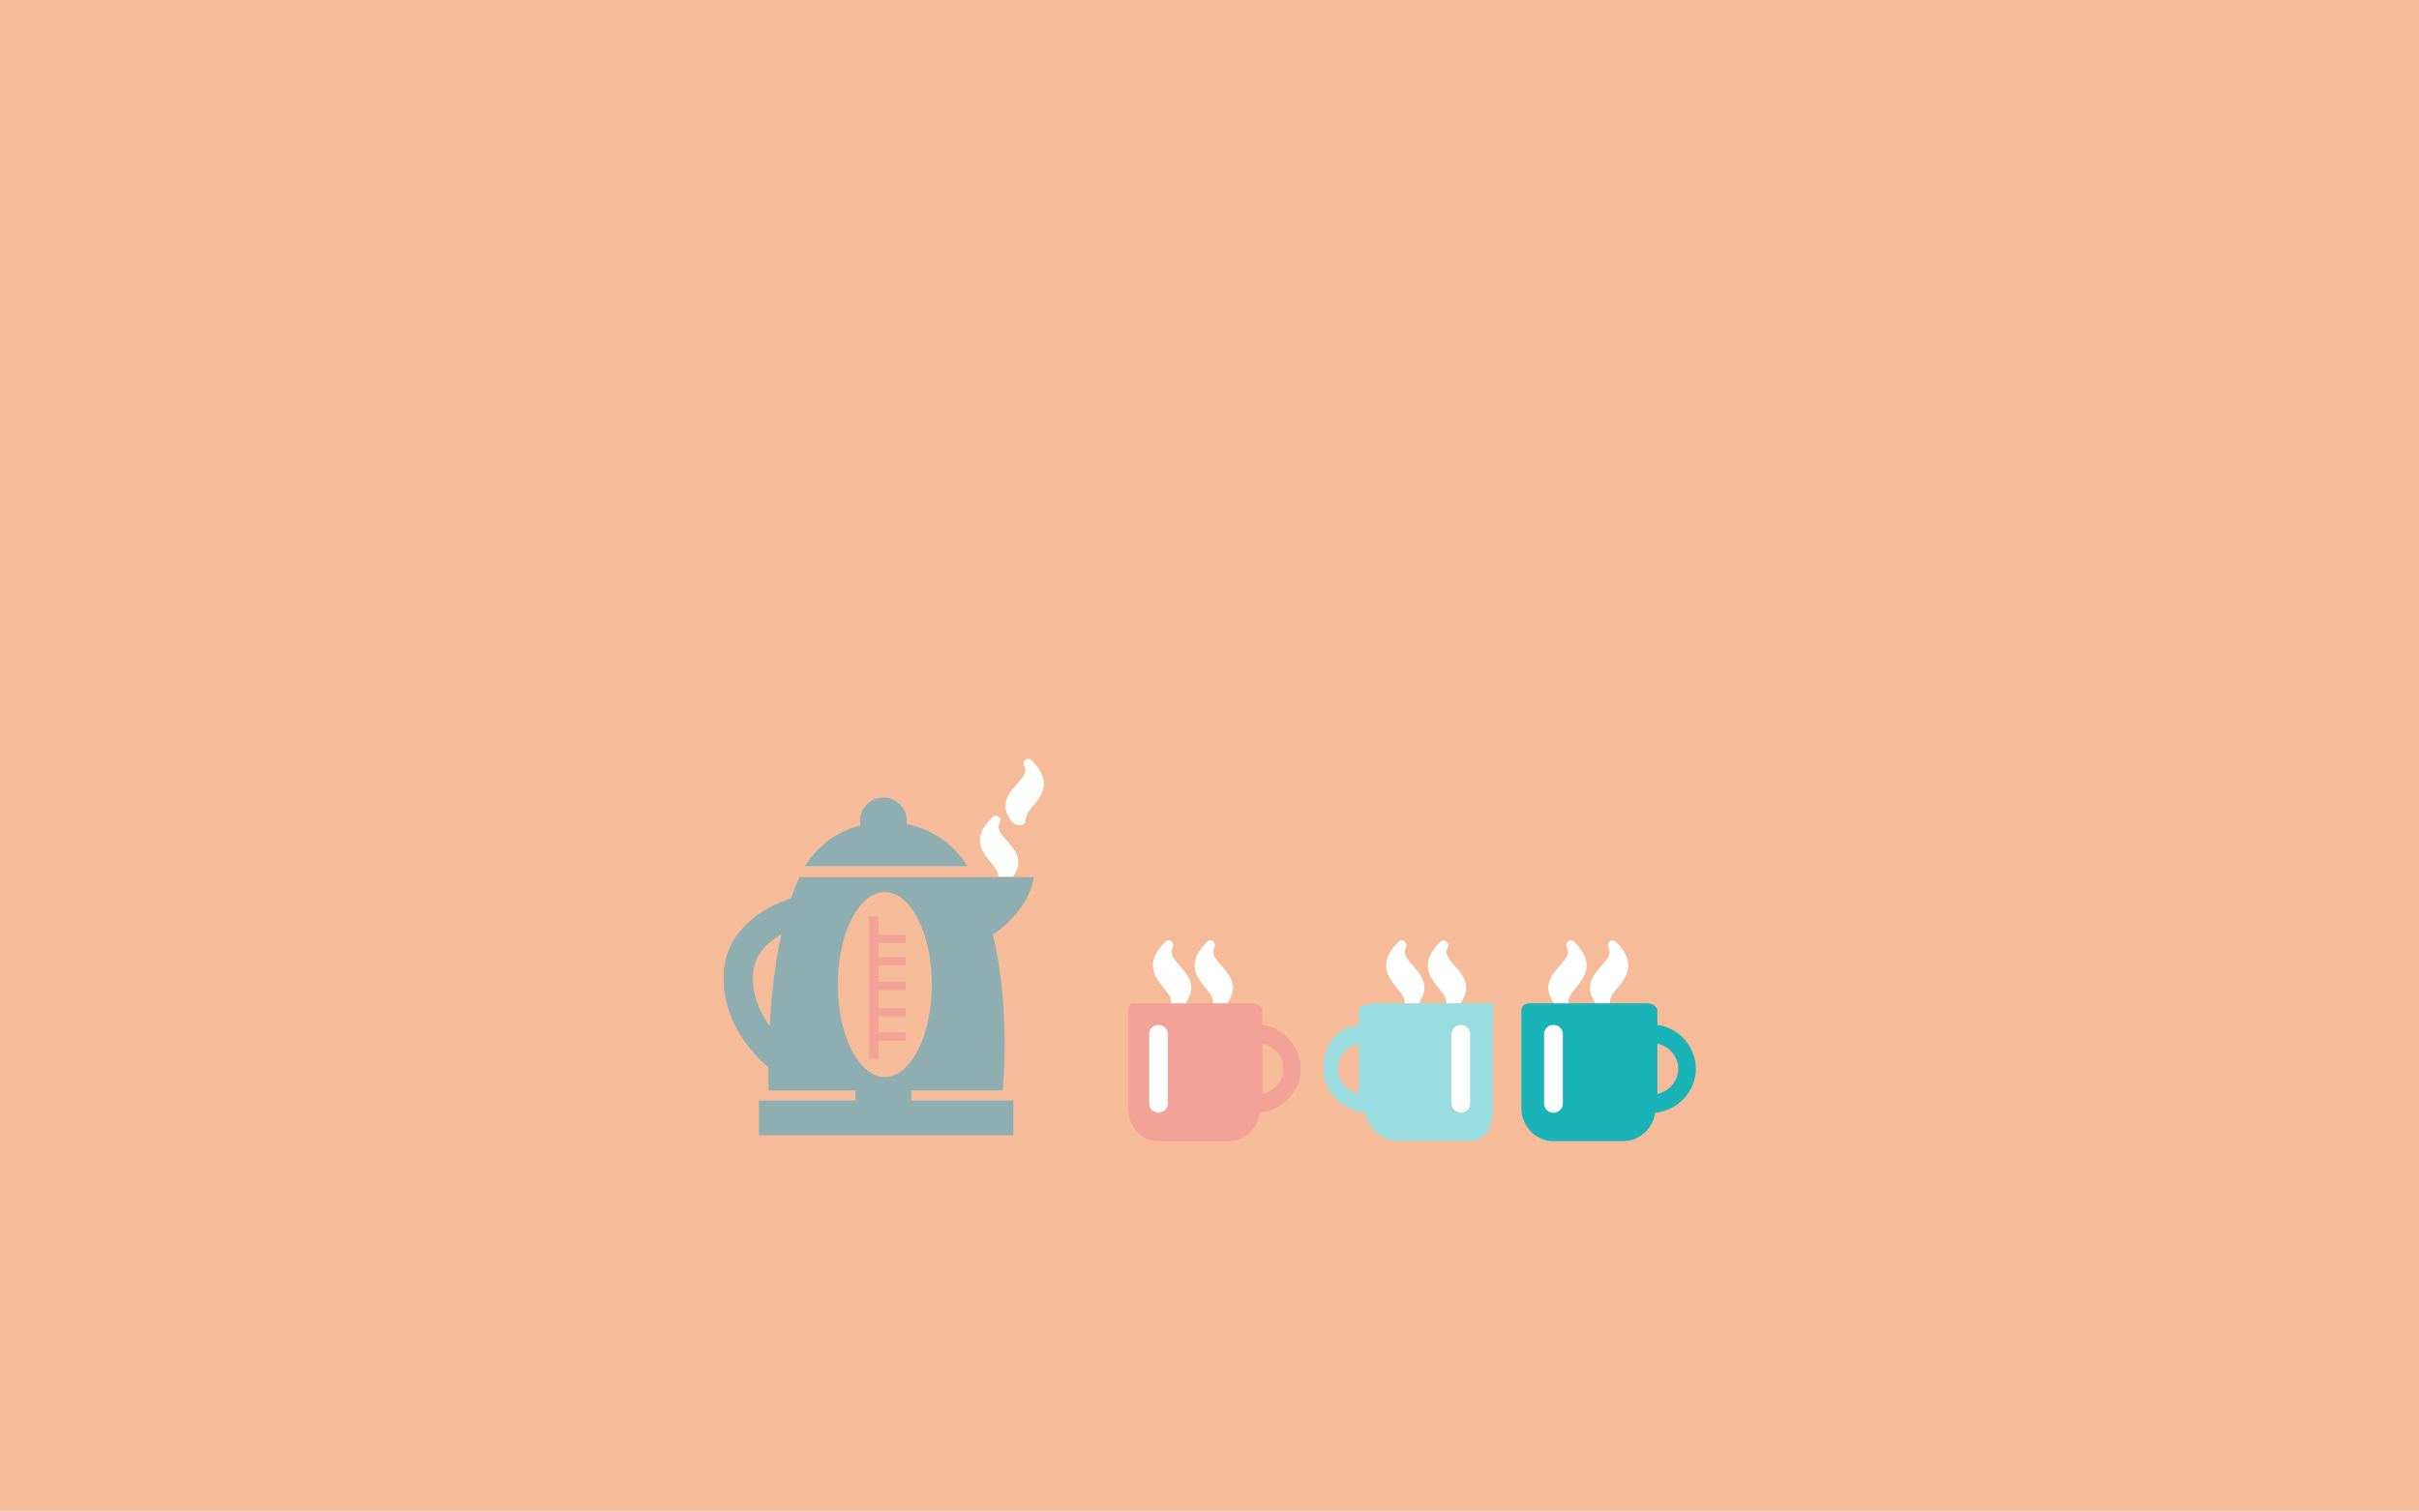
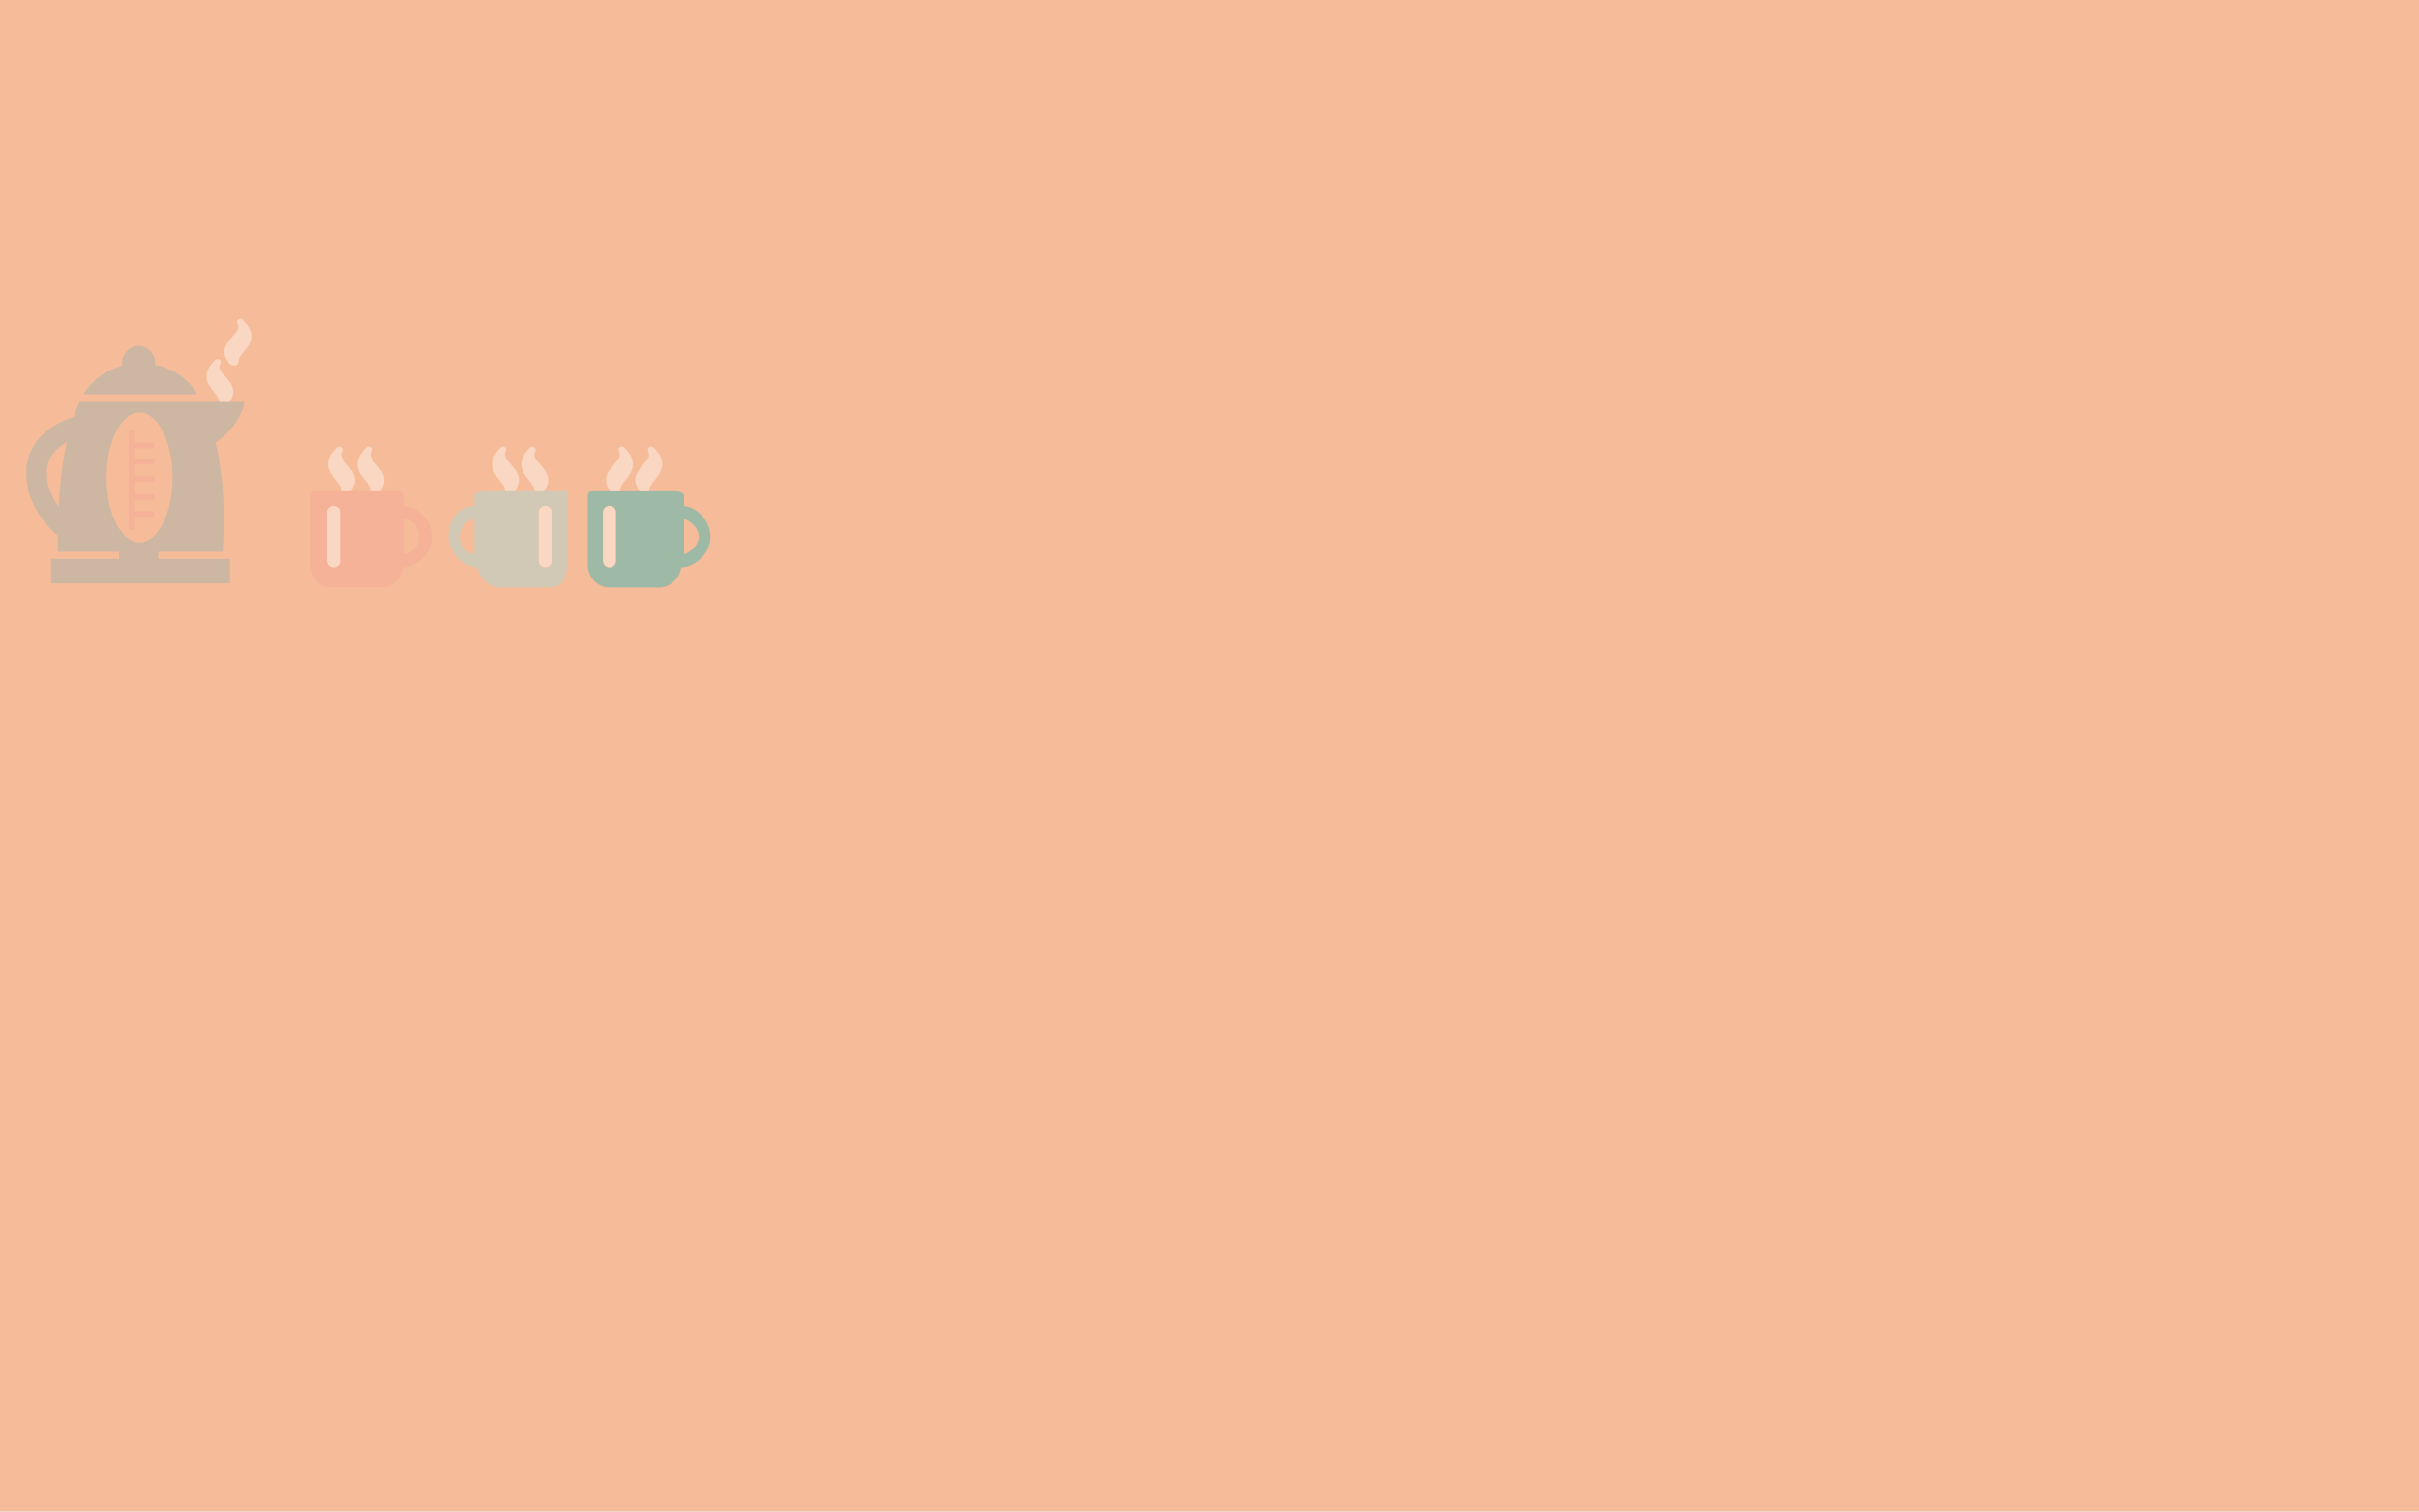
<svg xmlns="http://www.w3.org/2000/svg" xmlns:xlink="http://www.w3.org/1999/xlink" version="1.1" id="Layer_1" x="0px" y="0px" width="1280px" height="800px" viewBox="0 0 1280 800" enable-background="new 0 0 1280 800" xml:space="preserve">
  <path fill="#22B573" d="M677.992,424.881l0.199,1.479l-2.217,0.459l-0.299,3.142h2.656l3.535-0.345l1.818-2.157l-1.938-0.757  l-1.059-1.216l-1.598-2.577l-0.76-3.638l-2.996,0.599l-0.84,1.299v1.438l1.439,0.977L677.992,424.881z M677.992,424.881" />
  <path fill="#22B573" d="M675.455,426.104l0.16-1.979l-1.758-0.762l-2.457,0.562l-1.818,2.937v1.875h2.117L675.455,426.104z   M675.455,426.104" />
  <path fill="#22B573" d="M624.935,434.47" />
  <rect fill="#F6BC99" width="1280" height="800" />
  <path fill="none" d="M2138.672,17.968c0-8.78-6.672-16.072-14.672-17.619v35.238C2132,34.04,2138.672,26.733,2138.672,17.968z" />
-   <g>
+   <g opacity="0.4">
    <g>
-       <path fill="#FFFFFF" d="M612.994,588.957c2.703,0,5.006-2.193,5.006-4.91v-36.785c0-2.708-2.303-4.9-5.006-4.9    c-2.705,0-4.994,2.192-4.994,4.9v36.785C608,586.764,610.289,588.957,612.994,588.957z" />
-       <path fill="#F3A298" d="M612.869,604h36.786c8.668,0,15.84-6.63,16.991-14.997c11.781-1.142,21.612-11.181,21.612-23.261    c0-12.025-9.259-22.02-20.259-23.248v-7.493c0-2.717-3.371-4.001-6.075-4.001h-12.746h-7.405h-14.661h-7.406h-19.097    c-2.716,0-3.609,1.284-3.609,4.001v51.495C597,595.974,603.402,604,612.869,604z M668,552.403c6,1.164,11.039,6.648,11.039,13.255    c0,6.596-5.039,12.094-11.039,13.257V552.403z M608,547.262c0-2.708,2.289-4.9,4.994-4.9c2.703,0,5.006,2.192,5.006,4.9v36.785    c0,2.717-2.303,4.91-5.006,4.91c-2.705,0-4.994-2.193-4.994-4.91V547.262z" />
-       <path fill="#FFFFFF" d="M630.259,521.353c-0.598-3.991-3.425-7.332-5.919-10.124c-3.569-4.002-5.509-6.504-3.779-9.826    c0.553-1.062,0.254-2.426-0.721-3.146c-0.964-0.71-2.316-0.645-3.17,0.197c-11.472,11.263-5.387,18.961-0.941,24.349    c2.649,3.212,4.313,5.197,4.059,8.197h7.696C629.772,527,630.722,524.411,630.259,521.353z" />
-       <path fill="#FFFFFF" d="M652.326,521.353c-0.598-3.991-3.425-7.332-5.918-10.124c-3.569-4.002-5.509-6.504-3.781-9.826    c0.556-1.062,0.257-2.426-0.719-3.146c-0.965-0.71-2.317-0.645-3.171,0.197c-11.46,11.263-5.387,18.961-0.941,24.349    c2.651,3.212,4.312,5.197,4.061,8.197h7.694C651.84,527,652.79,524.411,652.326,521.353z" />
+       <path fill="#FFFFFF" d="M176.496,300.425c1.899,0,3.504-1.542,3.504-3.452v-25.86c0-1.904-1.604-3.445-3.504-3.445    c-1.902,0-3.496,1.541-3.496,3.445v25.86C173,298.883,174.594,300.425,176.496,300.425z" />
+       <path fill="#F3A298" d="M175.559,311h25.861c6.093,0,11.135-4.661,11.944-10.543c8.283-0.803,15.036-7.86,15.036-16.353    c0-8.453-6.399-15.479-14.399-16.343v-5.267c0-1.91-2.054-2.494-3.955-2.494h-8.961h-5.206h-10.307h-5.207H166.94    c-1.91,0-2.94,0.584-2.94,2.494v36.201C164,305.358,168.904,311,175.559,311z M214,274.728c5,0.818,7.761,4.674,7.761,9.318    c0,4.636-2.761,8.502-7.761,9.319V274.728z M173,271.113c0-1.904,1.594-3.445,3.496-3.445c1.899,0,3.504,1.541,3.504,3.445v25.86    c0,1.91-1.604,3.452-3.504,3.452c-1.902,0-3.496-1.542-3.496-3.452V271.113z" />
+       <path fill="#FFFFFF" d="M187.784,253.059c-0.42-2.806-2.408-5.234-4.161-7.197c-2.509-2.813-3.873-4.612-2.657-6.947    c0.389-0.748,0.179-1.726-0.506-2.232c-0.678-0.499-1.628-0.463-2.229,0.128c-8.064,7.918-3.787,13.485-0.662,17.272    c1.863,2.258,3.033,3.917,2.854,5.917h5.411C187.442,257,188.109,255.208,187.784,253.059z" />
+       <path fill="#FFFFFF" d="M203.297,253.059c-0.42-2.806-2.408-5.234-4.16-7.197c-2.509-2.813-3.873-4.612-2.659-6.947    c0.391-0.748,0.181-1.726-0.505-2.232c-0.678-0.499-1.629-0.463-2.229,0.128c-8.056,7.918-3.787,13.485-0.661,17.272    c1.863,2.258,3.031,3.917,2.854,5.917h5.409C202.955,257,203.623,255.208,203.297,253.059z" />
    </g>
    <g>
-       <path fill="#FFFFFF" d="M538.717,454.869c-0.599-3.991-3.425-7.073-5.92-9.865c-3.567-4.001-5.507-6.373-3.779-9.698    c0.555-1.063,0.257-2.362-0.719-3.083c-0.965-0.709-2.317-0.607-3.17,0.236c-11.461,11.262-5.388,18.456-0.943,23.843    c2.651,3.212,4.313,5.698,4.06,7.698h7.696C538.23,461,539.18,457.928,538.717,454.869z" />
-       <path fill="#8EAEB2" d="M479.622,436.183c0.083-0.572,0.164-1.125,0.164-1.719c0-6.822-5.51-12.359-12.329-12.359    s-12.357,5.537-12.357,12.359c0,0.819,0.079,1.635,0.245,2.396c-20.949,5.294-29.319,21.577-29.319,21.577h85.758    C511.783,458.438,502.672,440.622,479.622,436.183L479.622,436.183z M479.622,436.183" />
+       <path fill="#FFFFFF" d="M123.43,206.371c-0.421-2.806-2.408-5.077-4.161-7.04c-2.508-2.813-3.872-4.533-2.657-6.871    c0.39-0.748,0.18-1.687-0.505-2.194c-0.678-0.498-1.629-0.439-2.229,0.154c-8.057,7.917-3.788,13.178-0.663,16.964    c1.864,2.258,3.032,4.615,2.854,5.615h5.411C123.087,210,123.755,208.521,123.43,206.371z" />
+       <path fill="#8EAEB2" d="M81.886,193.025c0.058-0.403,0.115-0.791,0.115-1.208c0-4.796-3.874-8.688-8.667-8.688    c-4.794,0-8.688,3.893-8.688,8.688c0,0.576,0.056,1.149,0.172,1.685c-14.728,3.722-20.612,15.168-20.612,15.168h60.288    C104.496,208.67,98.09,196.146,81.886,193.025L81.886,193.025z M81.886,193.025" />
      <g>
        <defs>
-           <rect id="SVGID_1_" x="382.869" y="422.104" width="167.594" height="181.56" />
+           <rect id="SVGID_1_" x="13.869" y="183.128" width="117.818" height="127.636" />
        </defs>
        <clipPath id="SVGID_2_">
          <use xlink:href="#SVGID_1_" overflow="visible" />
        </clipPath>
-         <path clip-path="url(#SVGID_2_)" fill="#F3A298" d="M464.78,550.8h14.488v-4.392H464.78v-8.429h14.488v-4.392H464.78v-9.493     h14.488v-4.392H464.78v-8.619h14.488v-4.365H464.78v-7.583h14.488v-4.363H464.78v-9.603h-4.853v75.232h4.853V550.8z      M464.78,550.8" />
-         <path clip-path="url(#SVGID_2_)" fill="#8EAEB2" d="M482.213,577.123h48.446c3.873-49.891-5.32-82.351-5.32-82.351     s18.904-12.111,21.796-30.524H423.134c0,0-1.998,3.632-4.59,11.262c-14.587,4.533-35.021,16.885-35.647,40.757     c-0.655,24.632,15.466,41.652,23.7,48.718c-0.02,3.928-0.02,7.938,0.059,12.166h46.018v5.319h-51.119v18.411h134.67V582.47     h-54.011V577.123z M398.394,516.676c0.3-11.215,7.743-18.086,15.026-22.177c-2.618,12.115-5.02,28.123-6.138,48.554     C402.427,536.425,398.121,527.479,398.394,516.676L398.394,516.676z M468.193,472.158c13.721,0,24.85,21.936,24.85,48.936     c0,27.034-11.129,48.938-24.85,48.938c-13.748,0-24.877-21.903-24.877-48.938C443.316,494.094,454.445,472.158,468.193,472.158     L468.193,472.158z M468.193,472.158" />
+         <path clip-path="url(#SVGID_2_)" fill="#F3A298" d="M71.453,273.601h10.185v-3.087H71.453v-5.925h10.185V261.5H71.453v-6.674     h10.185v-3.087H71.453v-6.059h10.185v-3.069H71.453v-5.331h10.185v-3.067H71.453v-6.75h-3.412v52.888h3.412V273.601z      M71.453,273.601" />
+         <path clip-path="url(#SVGID_2_)" fill="#8EAEB2" d="M83.708,292.105h34.058c2.723-35.073-3.74-57.892-3.74-57.892     s13.289-8.514,15.322-21.458H42.175c0,0-1.405,2.553-3.227,7.917c-10.254,3.187-24.619,11.87-25.06,28.652     c-0.46,17.316,10.873,29.281,16.662,34.249c-0.014,2.761-0.014,5.581,0.041,8.553h32.351v3.739H27.004v12.943h94.672v-12.943     H83.708V292.105z M24.783,249.611c0.211-7.884,5.443-12.714,10.563-15.59c-1.841,8.517-3.528,19.771-4.314,34.133     C27.618,263.495,24.591,257.206,24.783,249.611L24.783,249.611z M73.852,218.315c9.646,0,17.469,15.421,17.469,34.402     c0,19.005-7.824,34.402-17.469,34.402c-9.665,0-17.489-15.397-17.489-34.402C56.363,233.736,64.187,218.315,73.852,218.315     L73.852,218.315z M73.852,218.315" />
      </g>
-       <path fill="#FFFFFF" d="M532.204,424.951c0.598-3.99,3.424-7.161,5.918-9.954c3.568-4.001,5.509-6.419,3.78-9.741    c-0.555-1.063-0.256-2.384,0.721-3.104c0.963-0.71,2.315-0.621,3.169,0.222c11.461,11.263,5.387,18.631,0.942,24.019    c-2.651,3.211-3.809,4.558-4.06,7.867c-0.25,3.312-5.301,3.483-7.695,0C532.585,430.777,531.741,428.01,532.204,424.951z" />
+       <path fill="#FFFFFF" d="M118.851,185.129c0.42-2.806,2.407-5.035,4.161-6.998c2.508-2.812,3.873-4.512,2.657-6.848    c-0.39-0.748-0.18-1.676,0.507-2.183c0.677-0.499,1.627-0.437,2.228,0.156c8.058,7.917,3.787,13.098,0.663,16.885    c-1.864,2.257-2.677,3.204-2.854,5.53c-0.176,2.329-3.726,2.449-5.41,0C119.119,189.225,118.526,187.279,118.851,185.129z" />
    </g>
    <g>
-       <path fill="#FFFFFF" d="M772.994,588.957c2.704,0,5.006-2.193,5.006-4.91v-36.785c0-2.708-2.302-4.9-5.006-4.9    c-2.706,0-4.994,2.192-4.994,4.9v36.785C768,586.764,770.288,588.957,772.994,588.957z" />
-       <path fill="#99DDE0" d="M790,586.496v-51.495c0-2.717,2.115-4.001-0.599-4.001h-19.099h-7.403h-14.664h-7.403h-12.747    c-2.705,0-9.085,1.284-9.085,4.001v7.493c-12,1.229-18.755,11.048-18.755,23.075c0,12.08,10.376,22.292,22.159,23.434    c1.152,8.367,9.282,14.997,17.95,14.997h36.788C786.607,604,790,595.974,790,586.496z M719,578.915    c-6-1.163-11.039-6.661-11.039-13.257c0-6.606,5.039-12.091,11.039-13.255V578.915z M778,584.047c0,2.717-2.29,4.91-4.994,4.91    c-2.705,0-5.006-2.193-5.006-4.91v-36.785c0-2.708,2.301-4.9,5.006-4.9c2.704,0,4.994,2.192,4.994,4.9V584.047z" />
-       <path fill="#FFFFFF" d="M775.717,521.353c-0.598-3.991-3.424-7.332-5.918-10.124c-3.568-4.002-5.509-6.504-3.779-9.826    c0.555-1.062,0.254-2.426-0.722-3.146c-0.964-0.71-2.314-0.645-3.169,0.197c-11.461,11.263-5.387,18.961-0.941,24.349    c2.65,3.212,4.312,5.197,4.059,8.197h7.695C775.23,527,776.18,524.411,775.717,521.353z" />
-       <path fill="#FFFFFF" d="M753.649,521.353c-0.599-3.991-3.425-7.332-5.918-10.124c-3.569-4.002-5.509-6.504-3.781-9.826    c0.555-1.062,0.256-2.426-0.719-3.146c-0.965-0.71-2.318-0.645-3.171,0.197c-11.472,11.263-5.387,18.961-0.942,24.349    c2.65,3.212,4.313,5.197,4.061,8.197h7.695C753.163,527,754.113,524.411,753.649,521.353z" />
+       <path fill="#FFFFFF" d="M288.497,300.425c1.9,0,3.503-1.542,3.503-3.452v-25.86c0-1.904-1.603-3.445-3.503-3.445    c-1.903,0-3.497,1.541-3.497,3.445v25.86C285,298.883,286.594,300.425,288.497,300.425z" />
+       <path fill="#99DDE0" d="M300,298.695v-36.201c0-1.91,1.568-2.494-0.339-2.494h-13.426h-5.205h-10.309h-5.204h-8.961    c-1.901,0-5.555,0.584-5.555,2.494v5.267c-10,0.864-13.601,7.767-13.601,16.222c0,8.492,7.086,15.671,15.37,16.474    c0.81,5.882,6.317,10.543,12.411,10.543h25.862C297.697,311,300,305.358,300,298.695z M251,293.365    c-5-0.817-7.761-4.683-7.761-9.319c0-4.645,2.761-8.5,7.761-9.318V293.365z M292,296.973c0,1.91-1.595,3.452-3.495,3.452    c-1.902,0-3.505-1.542-3.505-3.452v-25.86c0-1.904,1.603-3.445,3.505-3.445c1.9,0,3.495,1.541,3.495,3.445V296.973z" />
+       <path fill="#FFFFFF" d="M290.04,253.059c-0.42-2.806-2.407-5.234-4.16-7.197c-2.508-2.813-3.873-4.612-2.657-6.947    c0.39-0.748,0.178-1.726-0.507-2.232c-0.678-0.499-1.627-0.463-2.228,0.128c-8.057,7.918-3.787,13.485-0.662,17.272    c1.863,2.258,3.032,3.917,2.854,5.917h5.409C289.698,257,290.365,255.208,290.04,253.059z" />
+       <path fill="#FFFFFF" d="M274.527,253.059c-0.421-2.806-2.408-5.234-4.16-7.197c-2.509-2.813-3.873-4.612-2.658-6.947    c0.39-0.748,0.18-1.726-0.505-2.232c-0.678-0.499-1.63-0.463-2.229,0.128c-8.065,7.918-3.787,13.485-0.663,17.272    c1.863,2.258,3.032,3.917,2.854,5.917h5.41C274.185,257,274.853,255.208,274.527,253.059z" />
    </g>
    <g>
-       <path fill="#FFFFFF" d="M821.992,588.957c2.709,0,5.008-2.193,5.008-4.91v-36.785c0-2.708-2.299-4.9-5.008-4.9    c-2.703,0-4.992,2.192-4.992,4.9v36.785C817,586.764,819.289,588.957,821.992,588.957z" />
-       <path fill="#19B3B8" d="M822.03,604h36.788c8.668,0,15.838-6.63,16.991-14.997c11.782-1.142,21.533-11.181,21.533-23.261    c0-12.025-9.343-22.02-20.343-23.248v-7.493c0-2.717-3.207-4.001-5.912-4.001h-12.746h-7.404h-14.664h-7.403h-19.099    c-2.715,0-4.771,1.284-4.771,4.001v51.495C805,595.974,812.565,604,822.03,604z M877,552.403c6,1.164,11.038,6.648,11.038,13.255    c0,6.596-5.038,12.094-11.038,13.257V552.403z M817,547.262c0-2.708,2.289-4.9,4.992-4.9c2.709,0,5.008,2.192,5.008,4.9v36.785    c0,2.717-2.299,4.91-5.008,4.91c-2.703,0-4.992-2.193-4.992-4.91V547.262z" />
-       <path fill="#FFFFFF" d="M841.427,521.353c0.599-3.991,3.427-7.332,5.92-10.124c3.569-4.002,5.509-6.504,3.779-9.826    c-0.554-1.062-0.254-2.426,0.721-3.146c0.965-0.71,2.317-0.645,3.17,0.197c11.472,11.263,5.387,18.961,0.942,24.349    c-2.65,3.212-4.314,5.197-4.06,8.197h-7.696C841.916,527,840.965,524.411,841.427,521.353z" />
-       <path fill="#FFFFFF" d="M819.359,521.353c0.599-3.991,3.425-7.332,5.92-10.124c3.567-4.002,5.508-6.504,3.779-9.826    c-0.555-1.062-0.256-2.426,0.721-3.146c0.963-0.71,2.315-0.645,3.169,0.197c11.46,11.263,5.387,18.961,0.942,24.349    c-2.651,3.212-4.312,5.197-4.061,8.197h-7.693C819.847,527,818.896,524.411,819.359,521.353z" />
+       <path fill="#FFFFFF" d="M322.495,300.425c1.904,0,3.505-1.542,3.505-3.452v-25.86c0-1.904-1.601-3.445-3.505-3.445    c-1.9,0-3.495,1.541-3.495,3.445v25.86C319,298.883,320.595,300.425,322.495,300.425z" />
+       <path fill="#19B3B8" d="M322.599,311h25.862c6.093,0,11.134-4.661,11.945-10.543c8.283-0.803,15.517-7.86,15.517-16.353    c0-8.453-6.922-15.479-13.922-16.343v-5.267c0-1.91-3.012-2.494-4.915-2.494h-8.96h-5.206h-10.308h-5.205H313.98    c-1.909,0-2.98,0.584-2.98,2.494v36.201C311,305.358,315.945,311,322.599,311z M362,274.728c3,0.818,7.76,4.674,7.76,9.318    c0,4.636-4.76,8.502-7.76,9.319V274.728z M319,271.113c0-1.904,1.595-3.445,3.495-3.445c1.904,0,3.505,1.541,3.505,3.445v25.86    c0,1.91-1.601,3.452-3.505,3.452c-1.9,0-3.495-1.542-3.495-3.452V271.113z" />
+       <path fill="#FFFFFF" d="M336.234,253.059c0.421-2.806,2.409-5.234,4.162-7.197c2.509-2.813,3.873-4.612,2.657-6.947    c-0.389-0.748-0.178-1.726,0.507-2.232c0.678-0.499,1.629-0.463,2.229,0.128c8.064,7.918,3.787,13.485,0.662,17.272    c-1.863,2.258-3.033,3.917-2.854,5.917h-5.411C336.578,257,335.909,255.208,336.234,253.059z" />
+       <path fill="#FFFFFF" d="M320.721,253.059c0.421-2.806,2.408-5.234,4.162-7.197c2.508-2.813,3.872-4.612,2.657-6.947    c-0.39-0.748-0.18-1.726,0.506-2.232c0.677-0.499,1.628-0.463,2.228,0.128c8.056,7.918,3.787,13.485,0.663,17.272    c-1.864,2.258-3.032,3.917-2.854,5.917h-5.409C321.063,257,320.396,255.208,320.721,253.059z" />
    </g>
  </g>
</svg>
